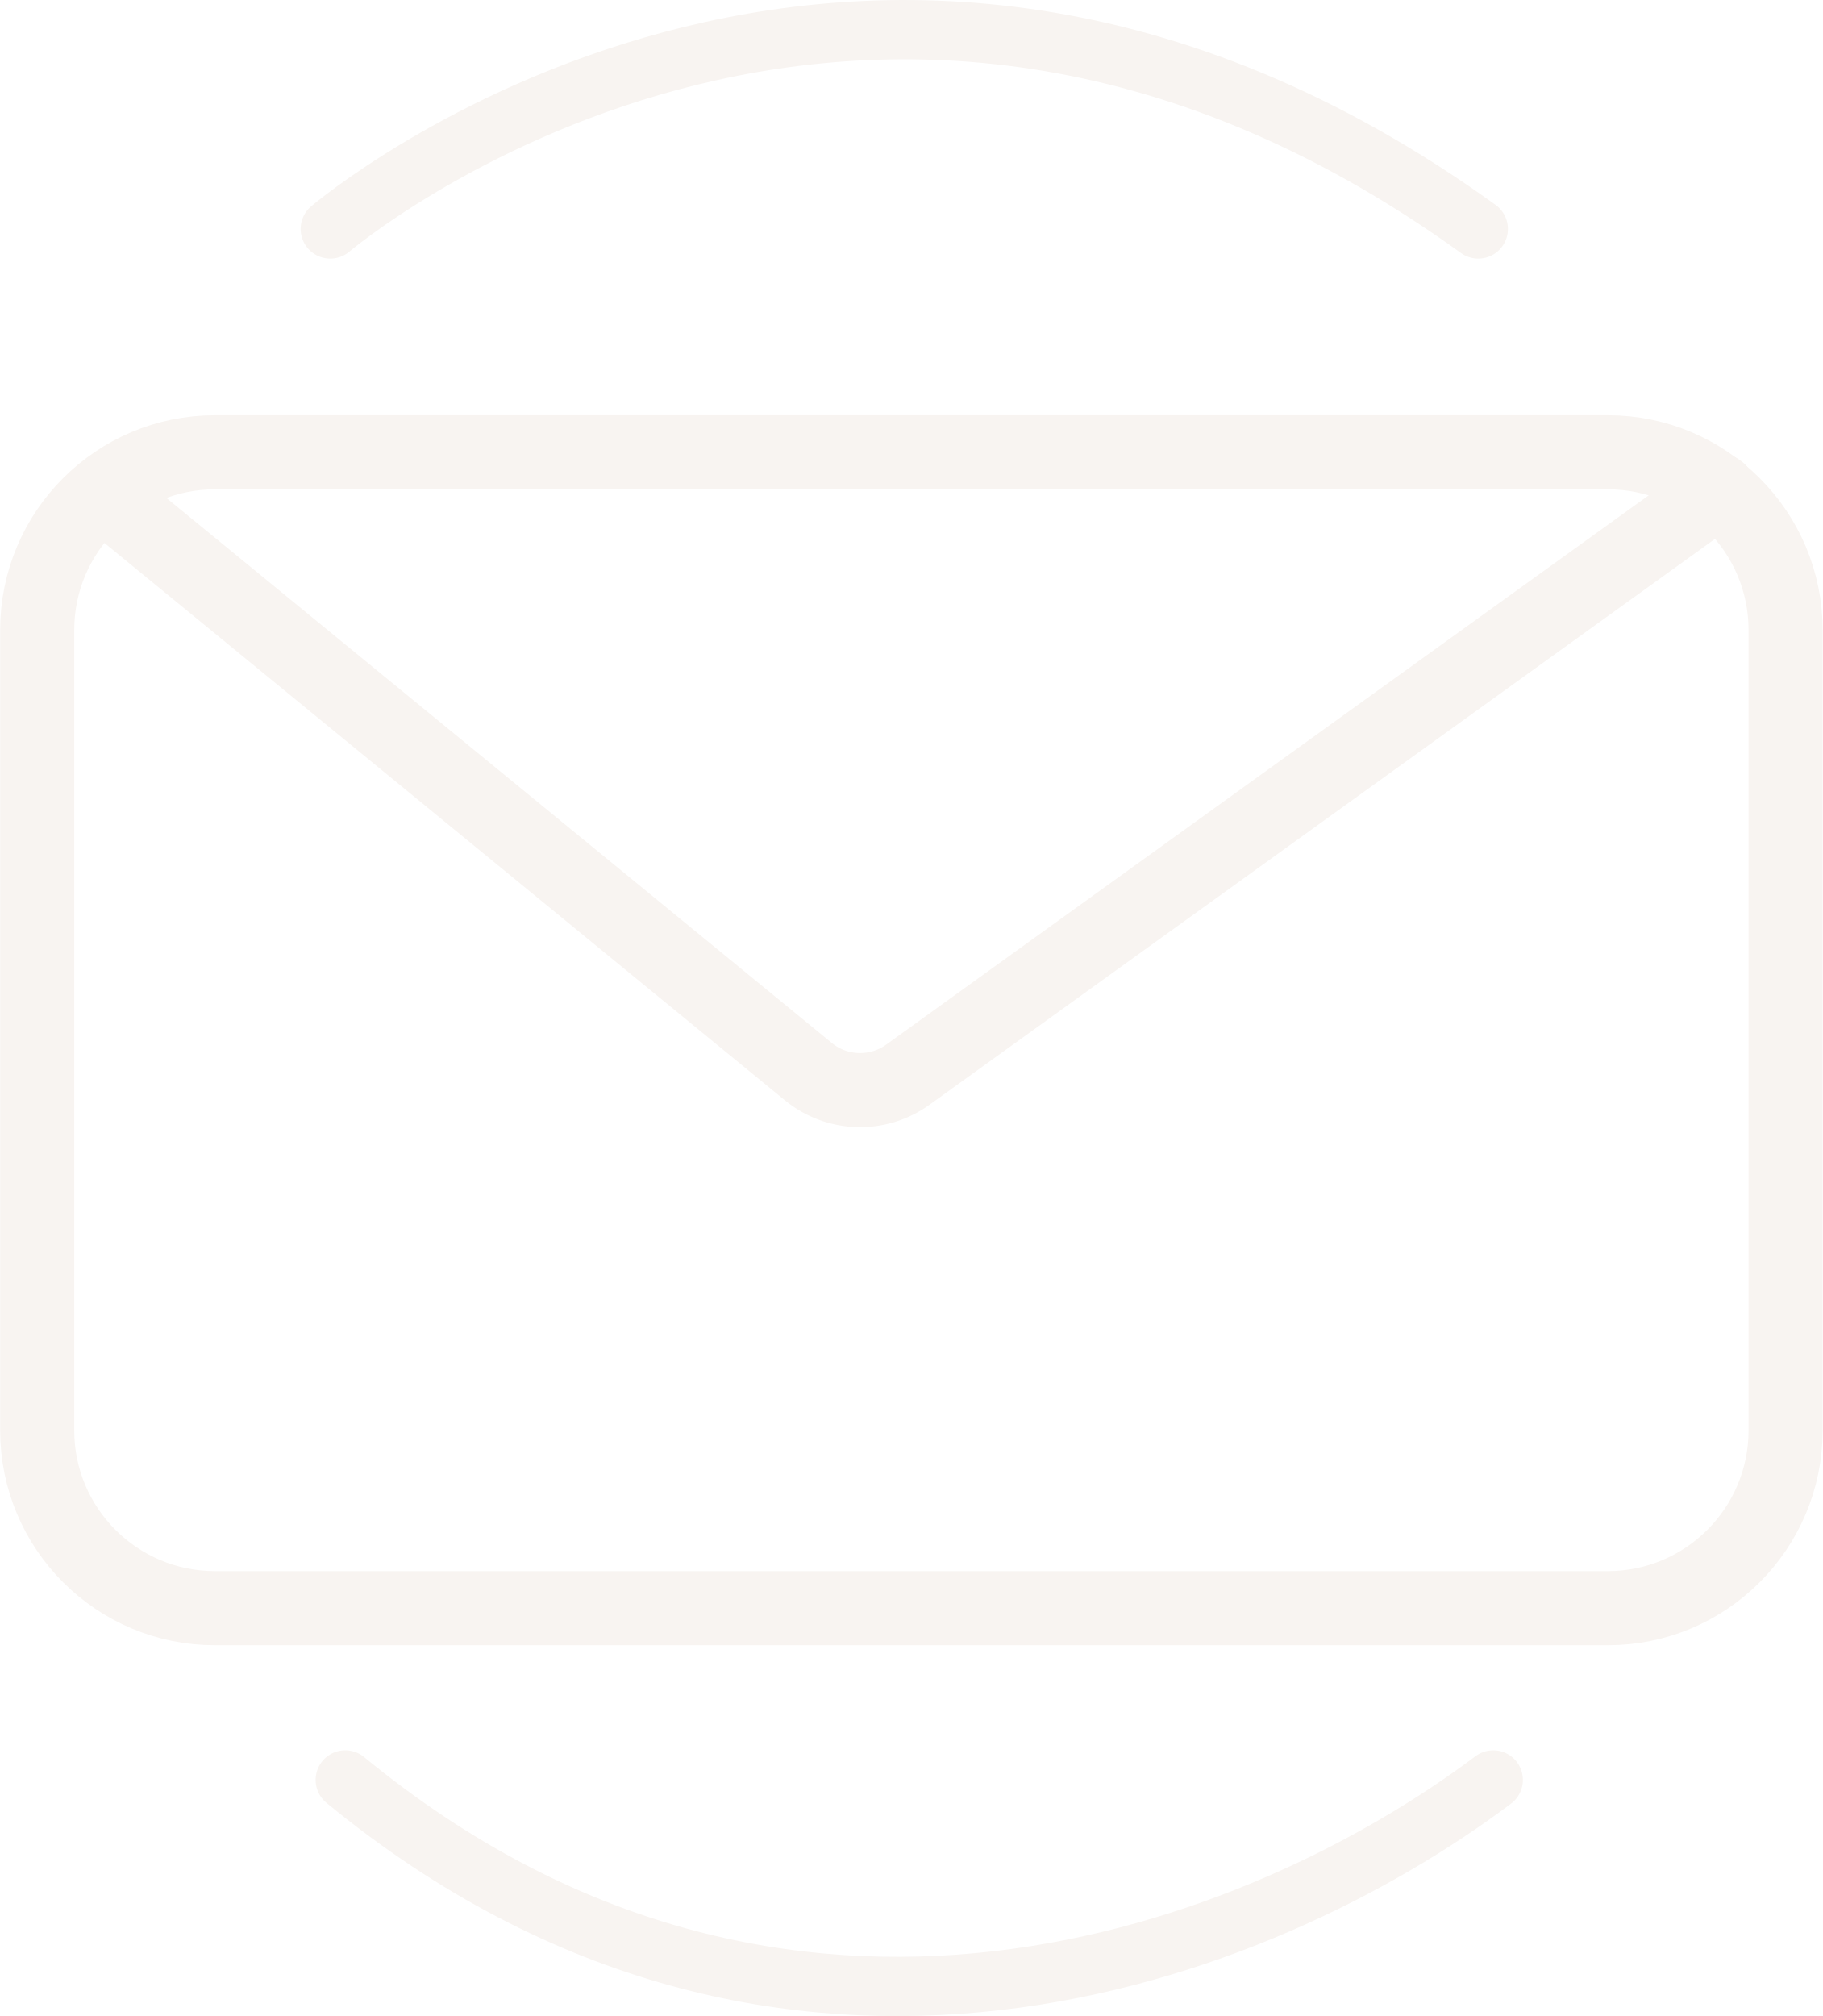
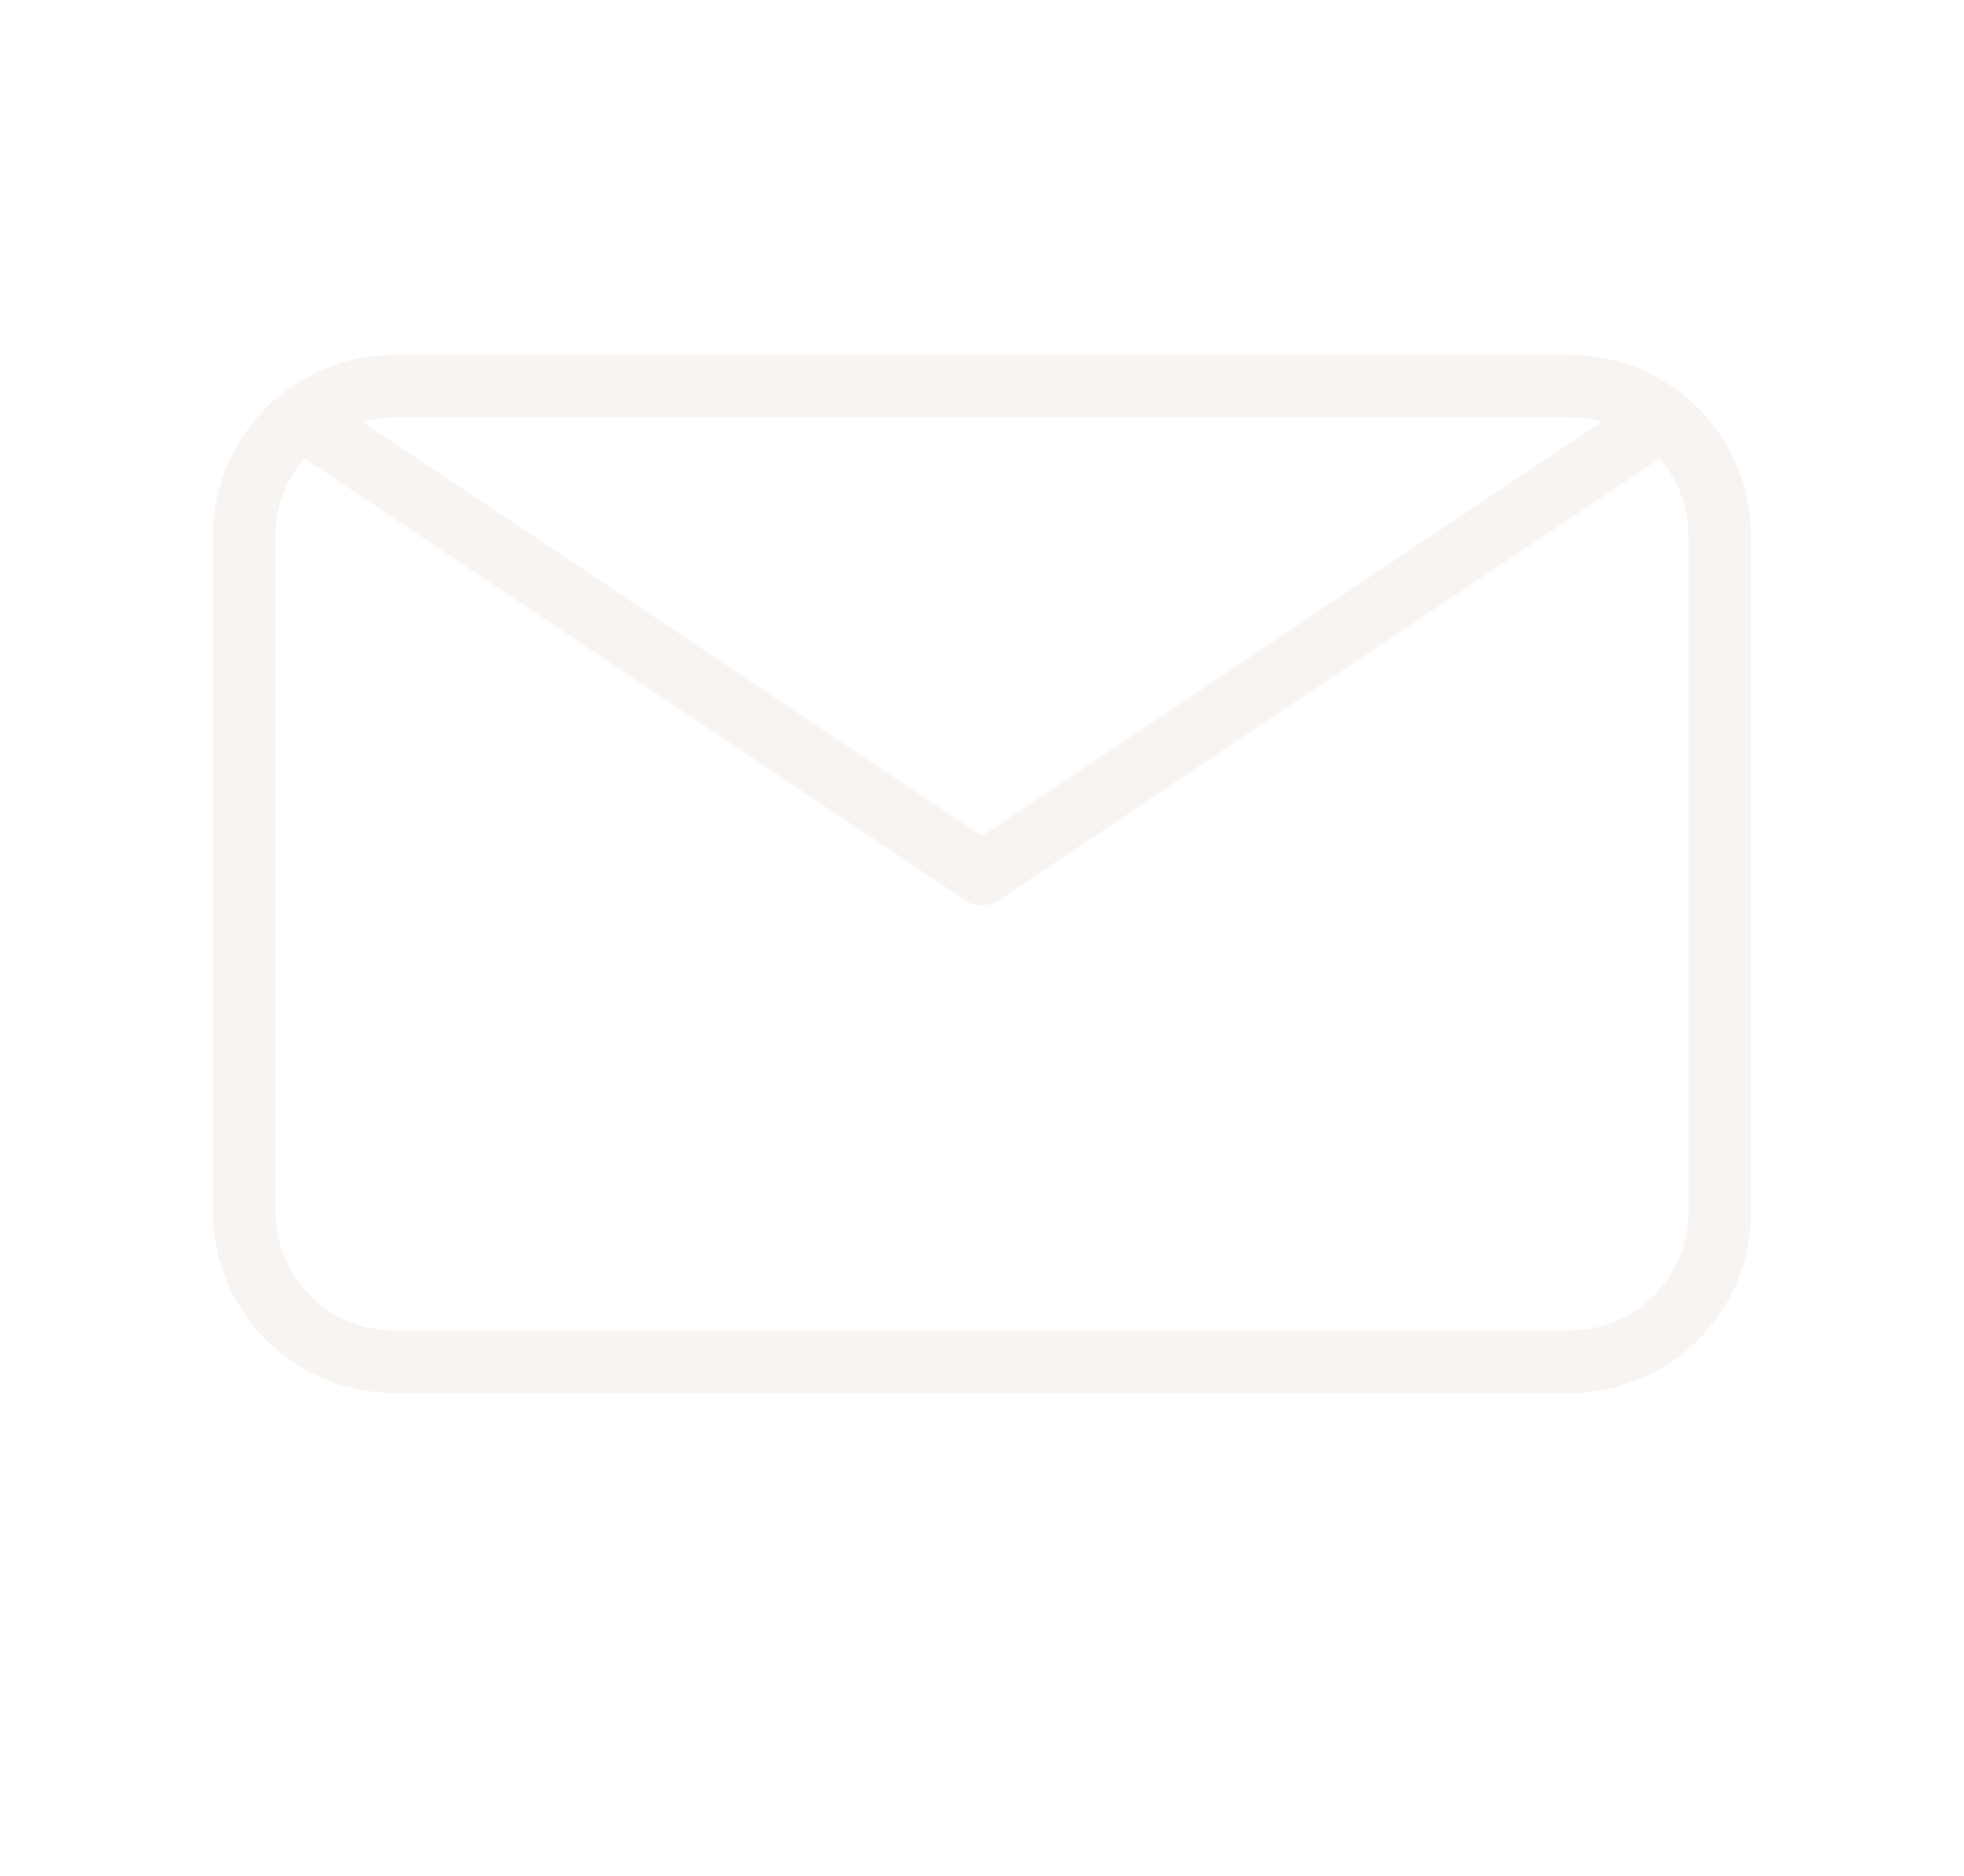
- <svg xmlns="http://www.w3.org/2000/svg" viewBox="0 0 123.01 136.04">
+ <svg xmlns="http://www.w3.org/2000/svg" viewBox="0 0 157.04 149.98">
  <defs>
-     <style>.cls-1,.cls-2{fill:none;stroke:#f8f4f1;stroke-linecap:round;stroke-linejoin:round;}.cls-1{stroke-width:4px;}.cls-2{stroke-width:5px;}</style>
+     <style>.cls-1{fill:none;stroke:#f8f4f1;stroke-linecap:round;stroke-linejoin:round;stroke-width:5px;}.cls-2{fill:#f8f4f1;}</style>
  </defs>
-   <g id="Lag_2" data-name="Lag 2">
-     <g id="udstillinger">
-       <path class="cls-1" d="M22.29,15.45s35.54-30.26,77.48,0" />
-       <path class="cls-1" d="M100.78,120.11c-15.63,11.74-47.81,24.38-77.48,0" />
-       <path class="cls-2" d="M108.51,108.52h-94a12,12,0,0,1-12-12v-54a12,12,0,0,1,12-12h94a12,12,0,0,1,12,12v54A12,12,0,0,1,108.51,108.52Z" />
-       <path class="cls-2" d="M8.15,34.31l46.4,38a5.51,5.51,0,0,0,6.72.21L116,33.1" />
-     </g>
+   <g id="udstillinger">
+     <path class="cls-1" d="M125.52,108.88h-94a12,12,0,0,1-12-12v-54a12,12,0,0,1,12-12h94a12,12,0,0,1,12,12v54A12,12,0,0,1,125.52,108.88Z" />
+     <path class="cls-2" d="M78.52,72.36c3.22,0,3.22-5,0-5s-3.22,5,0,5Z" />
+     <polyline class="cls-1" points="132.99 33.46 78.52 69.86 24.06 33.46" />
  </g>
</svg>
